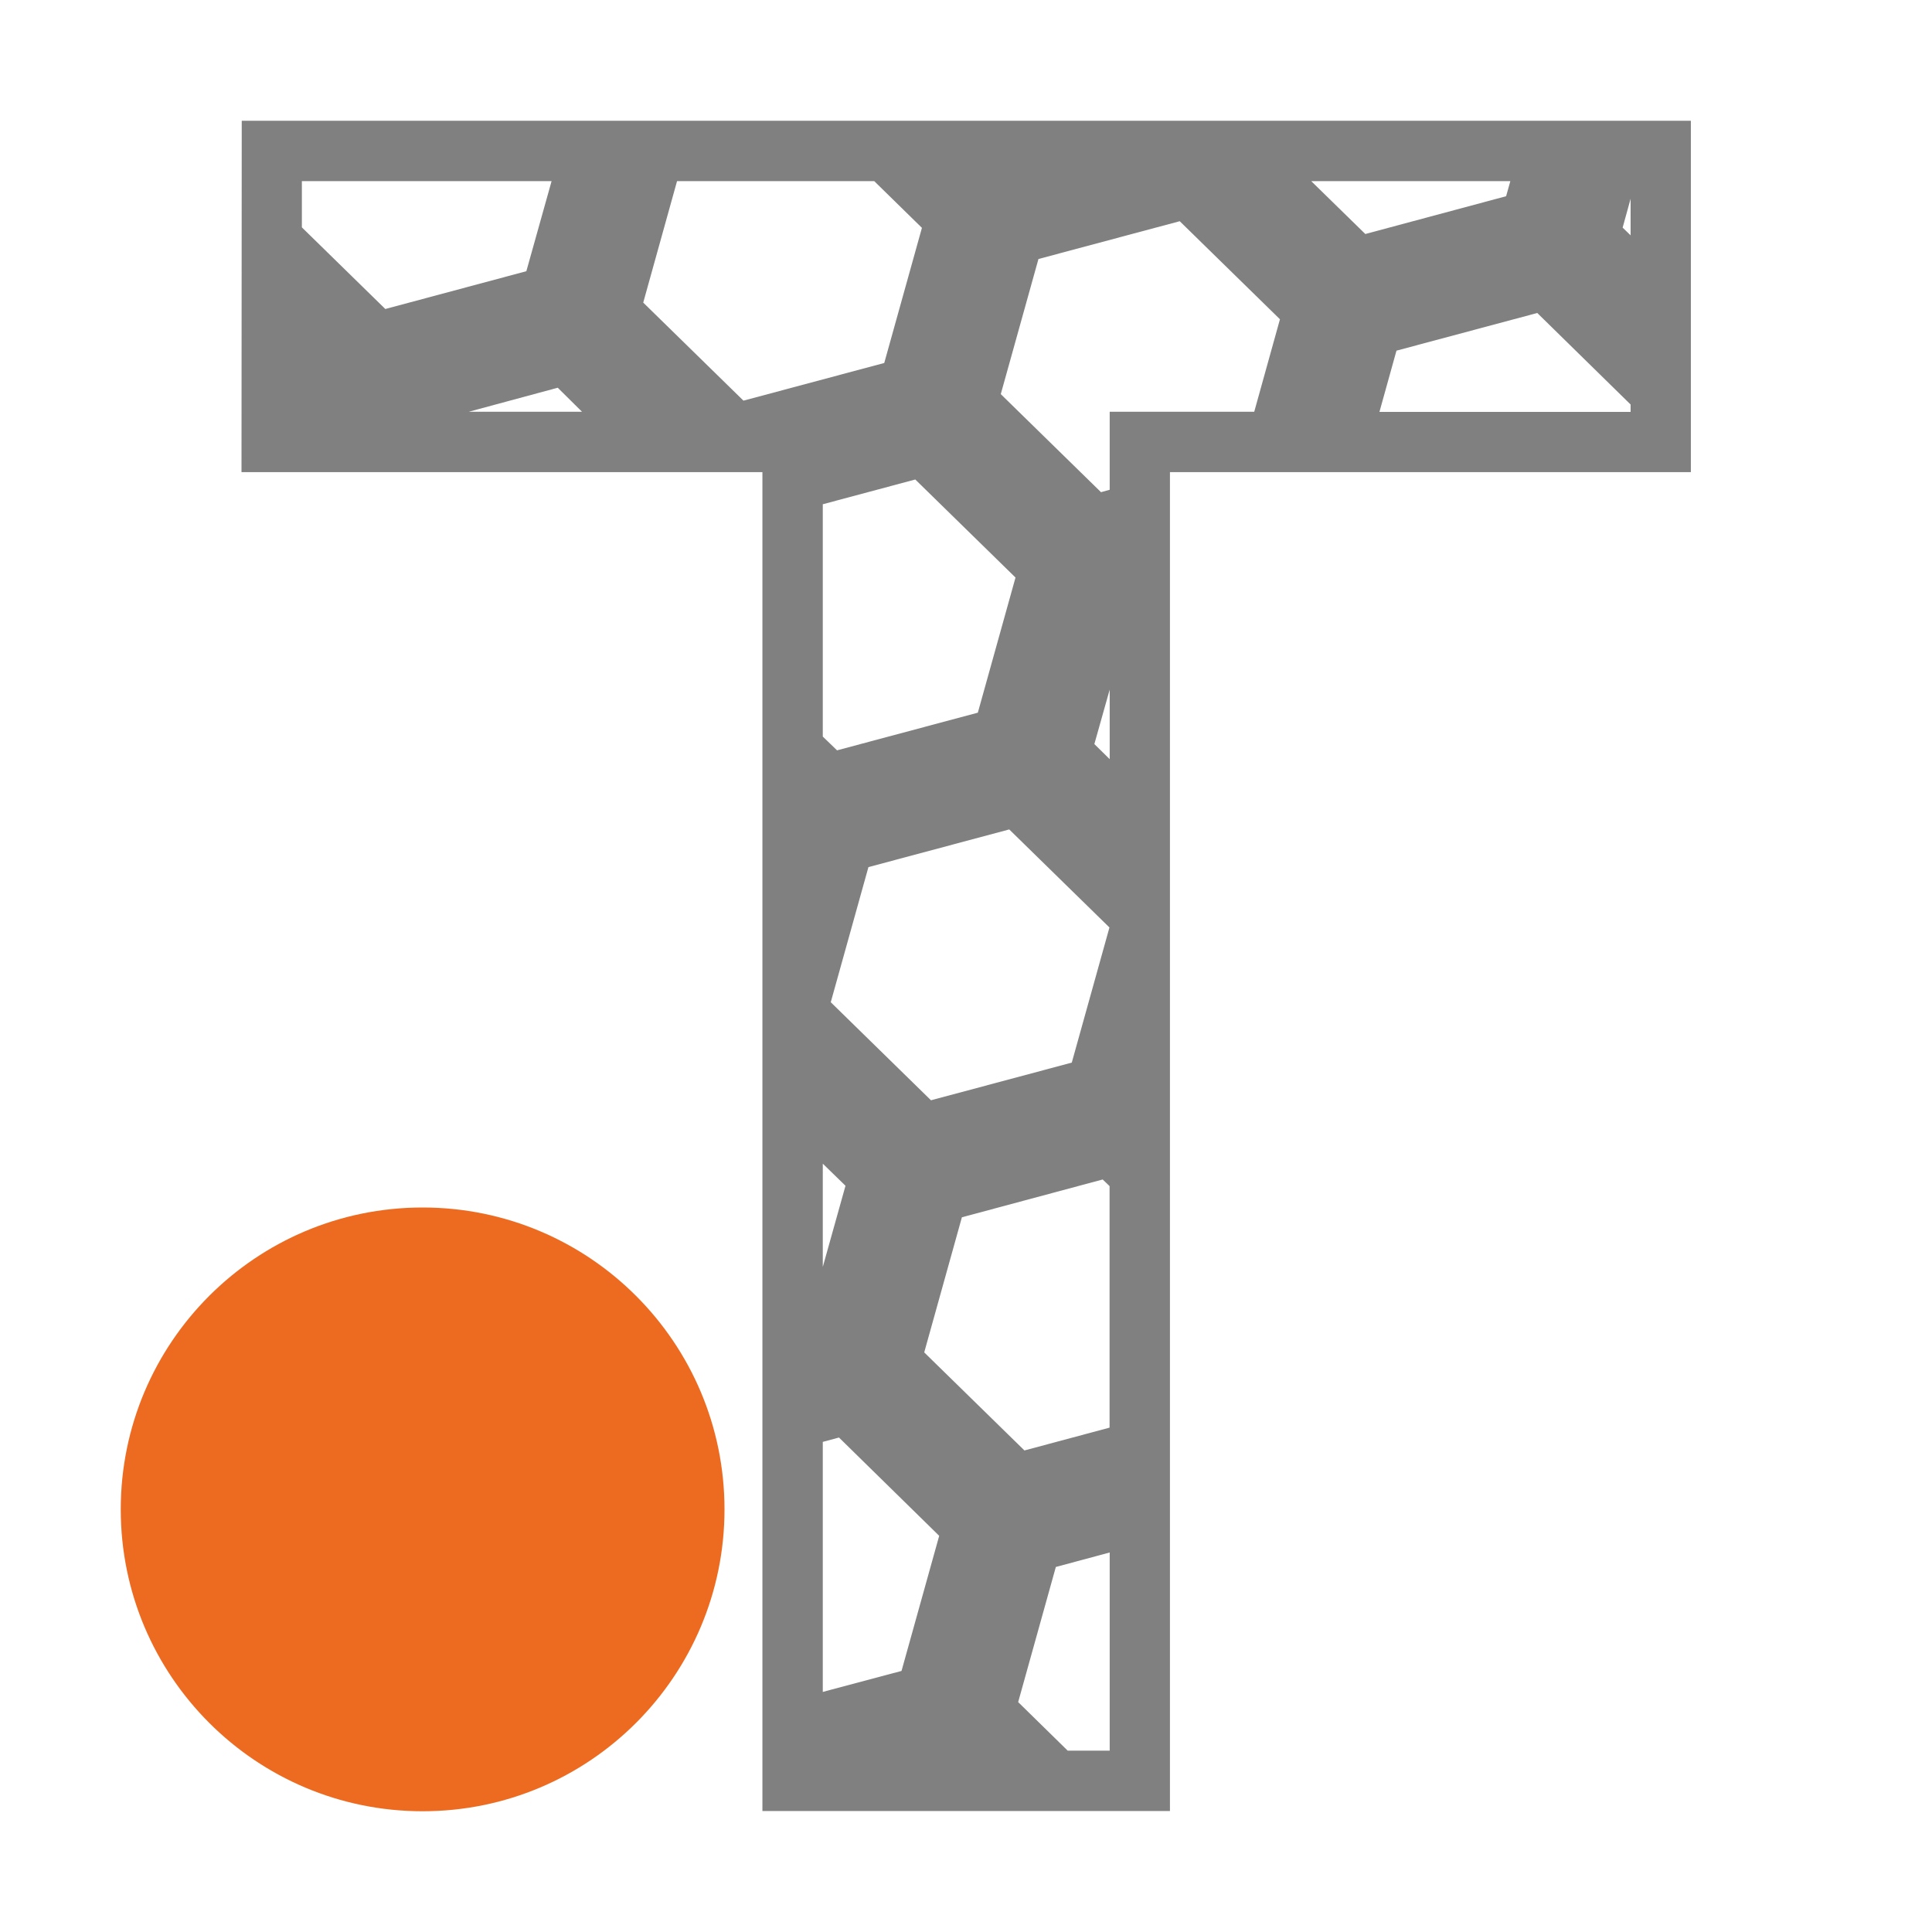
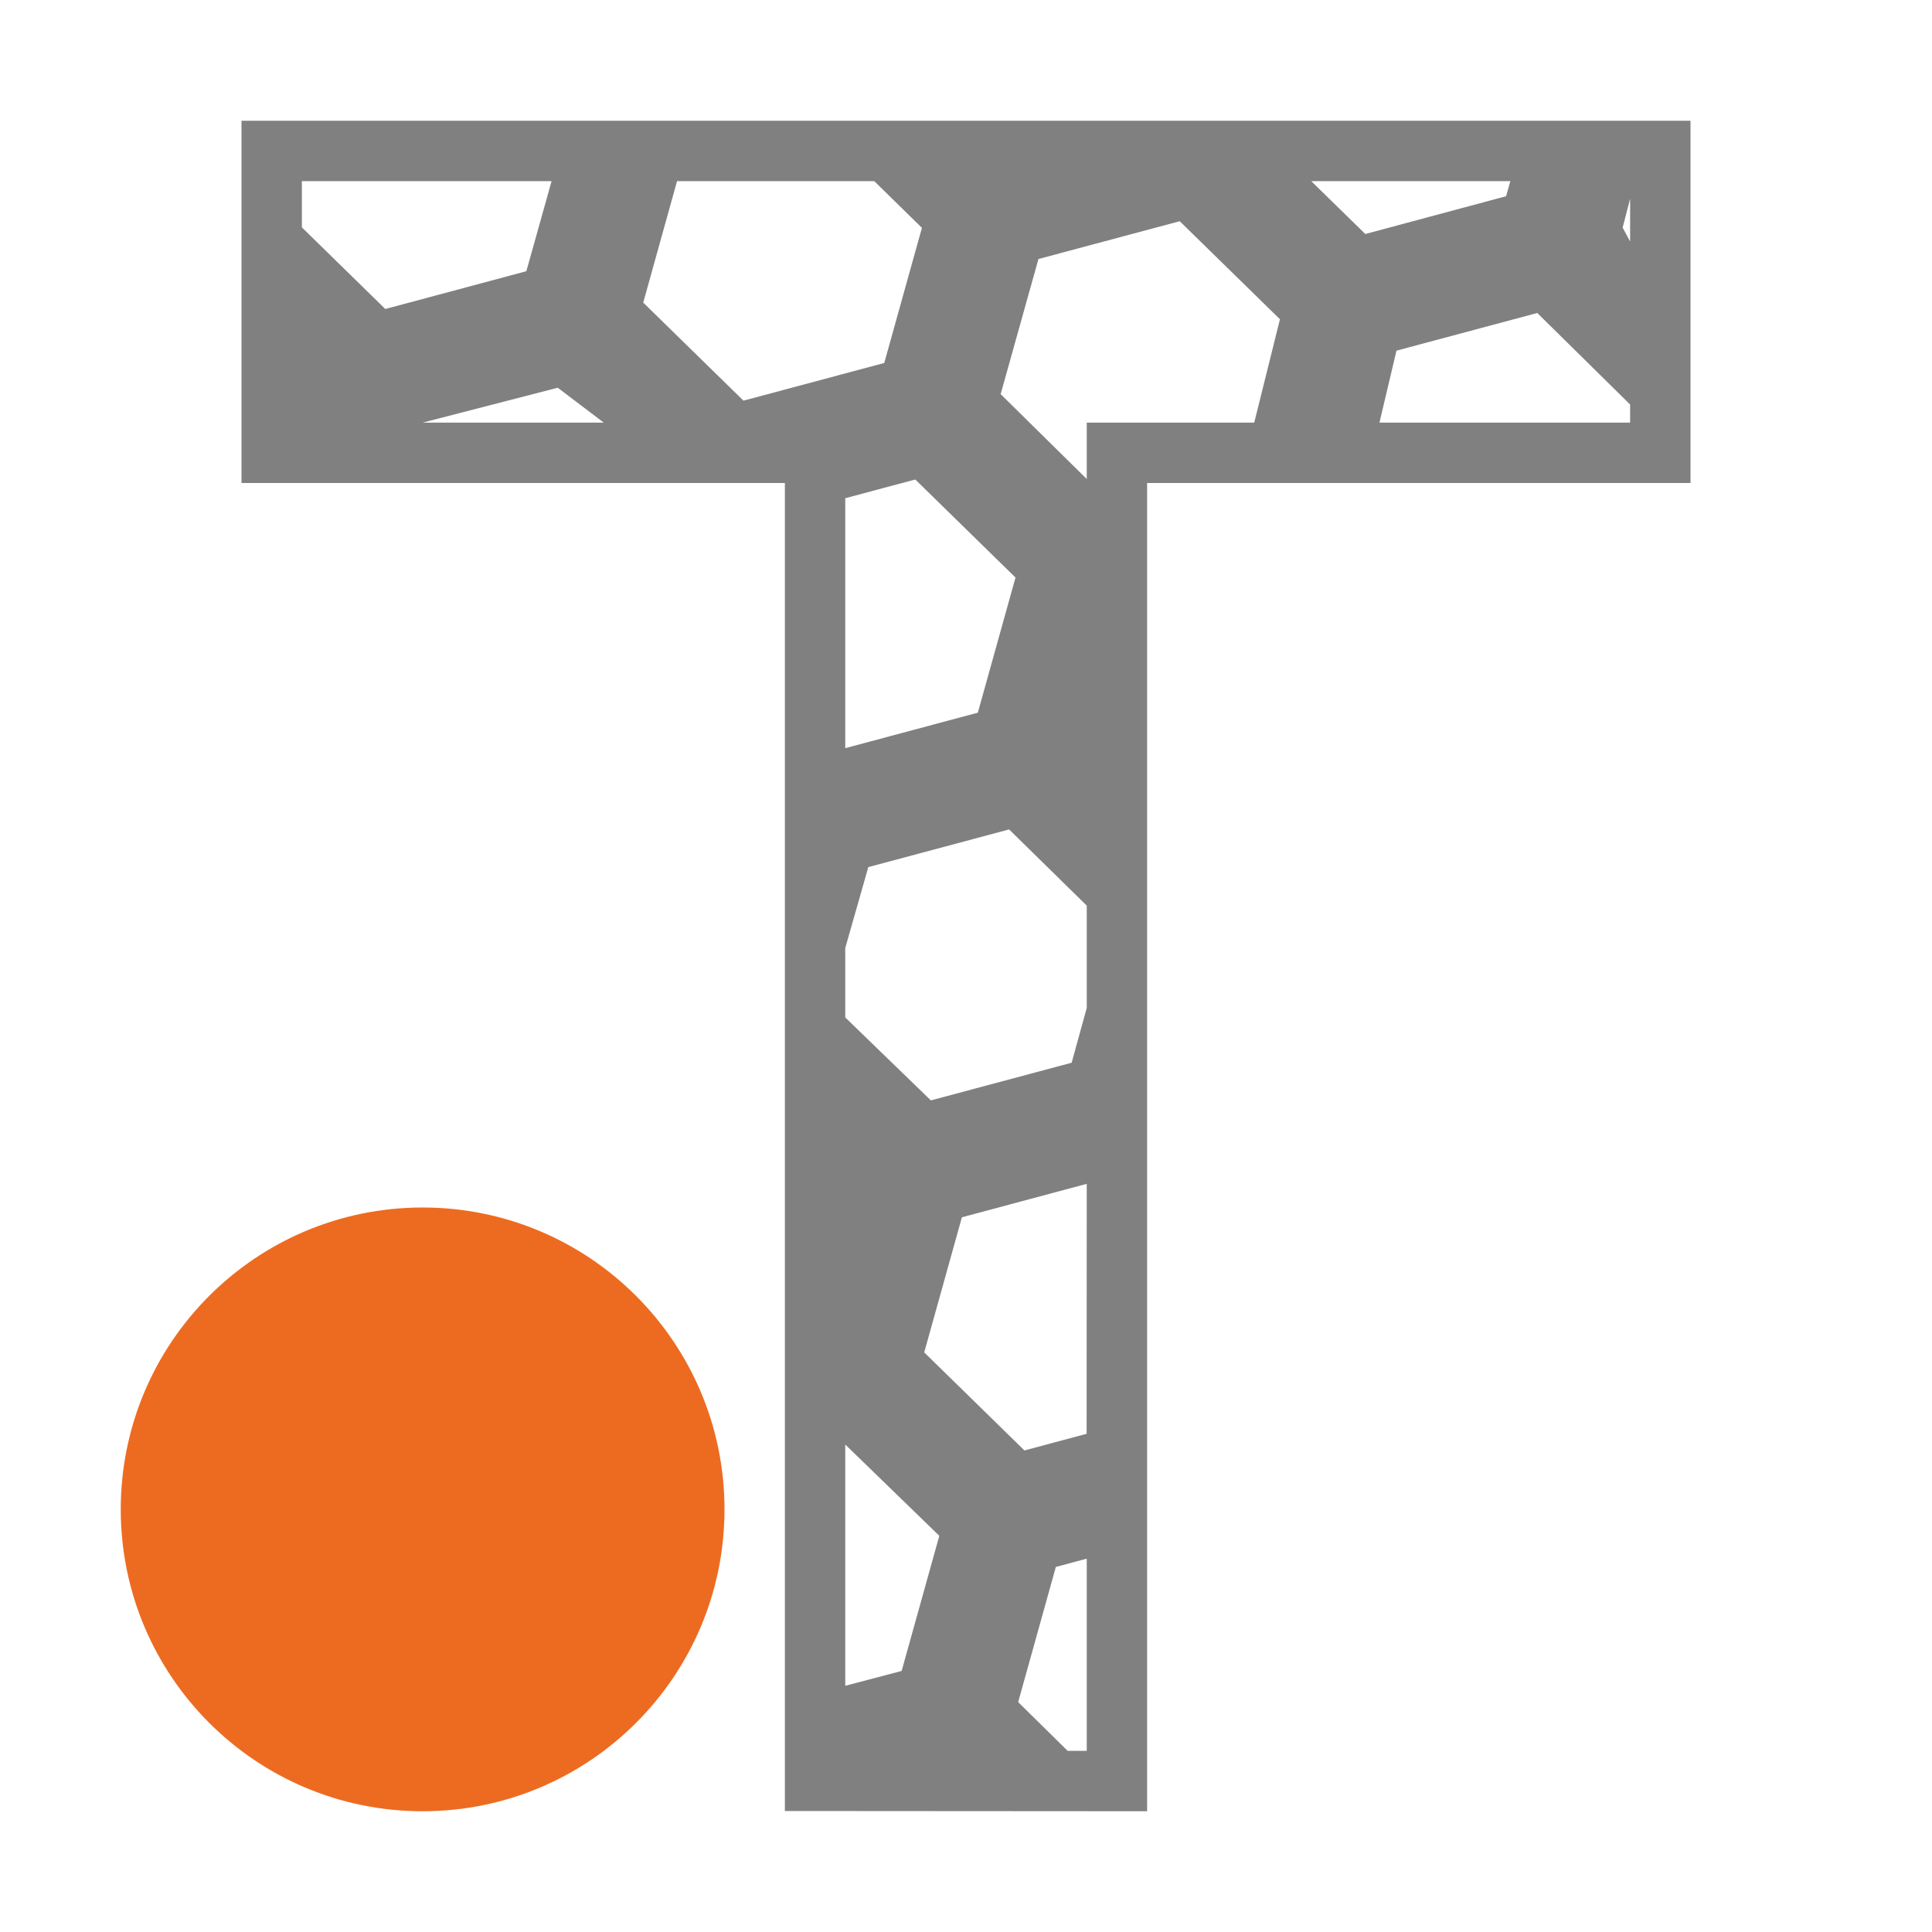
- <svg xmlns="http://www.w3.org/2000/svg" xmlns:xlink="http://www.w3.org/1999/xlink" version="1.0" id="Layer_1" x="0px" y="0px" viewBox="0 0 16 16" enable-background="new 0 0 16 16" xml:space="preserve">
-   <defs id="defs10">
-     <pattern xlink:href="#pattern3362" id="pattern3369" patternTransform="matrix(0.22818,0,0,0.2298647,241.648,357.8476)" />
-     <pattern patternUnits="userSpaceOnUse" width="46.607" height="26.035" patternTransform="translate(611.4161,526.8629)" id="pattern3362">
-       <path id="path3078" style="color:#000000;font-style:normal;font-variant:normal;font-weight:normal;font-stretch:normal;font-size:medium;line-height:normal;font-family:sans-serif;font-variant-ligatures:normal;font-variant-position:normal;font-variant-caps:normal;font-variant-numeric:normal;font-variant-alternates:normal;font-variant-east-asian:normal;font-feature-settings:normal;font-variation-settings:normal;text-indent:0;text-align:start;text-decoration:none;text-decoration-line:none;text-decoration-style:solid;text-decoration-color:#000000;letter-spacing:normal;word-spacing:normal;text-transform:none;writing-mode:lr-tb;direction:ltr;text-orientation:mixed;dominant-baseline:auto;baseline-shift:baseline;text-anchor:start;white-space:normal;shape-padding:0;shape-margin:0;inline-size:0;clip-rule:nonzero;display:inline;overflow:visible;visibility:visible;opacity:1;isolation:auto;mix-blend-mode:normal;color-interpolation:sRGB;color-interpolation-filters:linearRGB;solid-color:#000000;solid-opacity:1;vector-effect:none;fill:#ed6b21;fill-opacity:1;fill-rule:nonzero;stroke:none;stroke-width:3.78;stroke-linecap:butt;stroke-linejoin:miter;stroke-miterlimit:4;stroke-dasharray:none;stroke-dashoffset:0;stroke-opacity:1;color-rendering:auto;image-rendering:auto;shape-rendering:auto;text-rendering:auto;enable-background:accumulate;stop-color:#000000;stop-opacity:1" d="M 23.269,24 H 9.764 L 3.361,13.018 9.764,2.035 h 13.506 l 6.408,10.982 z M 46.607,11.273 H 33.432 L 26.861,0.002 6.576,0 6.8031496e-4,11.275 0,14.759 l 6.576,11.276 20.285,-0.002 6.57,-11.271 H 46.607 Z" />
-     </pattern>
-     <pattern xlink:href="#pattern3369" id="pattern3685" patternTransform="matrix(0.2204049,-0.05933609,0.05921386,0.2220323,246.2977,331.9657)" />
-     <pattern xlink:href="#pattern3362" id="pattern3687" patternTransform="matrix(0.22818,0,0,0.2298647,241.648,357.8476)" />
-     <pattern patternUnits="userSpaceOnUse" width="46.607" height="26.035" patternTransform="translate(611.4161,526.8629)" id="pattern3691">
-       <path id="path3689" style="color:#000000;font-style:normal;font-variant:normal;font-weight:normal;font-stretch:normal;font-size:medium;line-height:normal;font-family:sans-serif;font-variant-ligatures:normal;font-variant-position:normal;font-variant-caps:normal;font-variant-numeric:normal;font-variant-alternates:normal;font-variant-east-asian:normal;font-feature-settings:normal;font-variation-settings:normal;text-indent:0;text-align:start;text-decoration:none;text-decoration-line:none;text-decoration-style:solid;text-decoration-color:#000000;letter-spacing:normal;word-spacing:normal;text-transform:none;writing-mode:lr-tb;direction:ltr;text-orientation:mixed;dominant-baseline:auto;baseline-shift:baseline;text-anchor:start;white-space:normal;shape-padding:0;shape-margin:0;inline-size:0;clip-rule:nonzero;display:inline;overflow:visible;visibility:visible;opacity:1;isolation:auto;mix-blend-mode:normal;color-interpolation:sRGB;color-interpolation-filters:linearRGB;solid-color:#000000;solid-opacity:1;vector-effect:none;fill:#ed6b21;fill-opacity:1;fill-rule:nonzero;stroke:none;stroke-width:3.78;stroke-linecap:butt;stroke-linejoin:miter;stroke-miterlimit:4;stroke-dasharray:none;stroke-dashoffset:0;stroke-opacity:1;color-rendering:auto;image-rendering:auto;shape-rendering:auto;text-rendering:auto;enable-background:accumulate;stop-color:#000000;stop-opacity:1" d="M 23.269,24 H 9.764 L 3.361,13.018 9.764,2.035 h 13.506 l 6.408,10.982 z M 46.607,11.273 H 33.432 L 26.861,0.002 6.576,0 6.8031496e-4,11.275 0,14.759 l 6.576,11.276 20.285,-0.002 6.57,-11.271 H 46.607 Z" />
-     </pattern>
-     <pattern patternUnits="userSpaceOnUse" width="46.607" height="26.035" patternTransform="translate(611.4161,526.8629)" id="pattern3362-5">
-       <path id="path3078-6" style="color:#000000;font-style:normal;font-variant:normal;font-weight:normal;font-stretch:normal;font-size:medium;line-height:normal;font-family:sans-serif;font-variant-ligatures:normal;font-variant-position:normal;font-variant-caps:normal;font-variant-numeric:normal;font-variant-alternates:normal;font-variant-east-asian:normal;font-feature-settings:normal;font-variation-settings:normal;text-indent:0;text-align:start;text-decoration:none;text-decoration-line:none;text-decoration-style:solid;text-decoration-color:#000000;letter-spacing:normal;word-spacing:normal;text-transform:none;writing-mode:lr-tb;direction:ltr;text-orientation:mixed;dominant-baseline:auto;baseline-shift:baseline;text-anchor:start;white-space:normal;shape-padding:0;shape-margin:0;inline-size:0;clip-rule:nonzero;display:inline;overflow:visible;visibility:visible;opacity:1;isolation:auto;mix-blend-mode:normal;color-interpolation:sRGB;color-interpolation-filters:linearRGB;solid-color:#000000;solid-opacity:1;vector-effect:none;fill:#ed6b21;fill-opacity:1;fill-rule:nonzero;stroke:none;stroke-width:3.78;stroke-linecap:butt;stroke-linejoin:miter;stroke-miterlimit:4;stroke-dasharray:none;stroke-dashoffset:0;stroke-opacity:1;color-rendering:auto;image-rendering:auto;shape-rendering:auto;text-rendering:auto;enable-background:accumulate;stop-color:#000000;stop-opacity:1" d="M 23.269,24 H 9.764 L 3.361,13.018 9.764,2.035 h 13.506 l 6.408,10.982 z M 46.607,11.273 H 33.432 L 26.861,0.002 6.576,0 6.8031496e-4,11.275 0,14.759 l 6.576,11.276 20.285,-0.002 6.57,-11.271 H 46.607 Z" />
-     </pattern>
-     <pattern patternUnits="userSpaceOnUse" width="5.332" height="3" patternTransform="translate(-0.3085938,-4.5)" id="pattern1945">
-       <path id="path1890" style="color:#000000;font-style:normal;font-variant:normal;font-weight:normal;font-stretch:normal;font-size:medium;line-height:normal;font-family:sans-serif;font-variant-ligatures:normal;font-variant-position:normal;font-variant-caps:normal;font-variant-numeric:normal;font-variant-alternates:normal;font-variant-east-asian:normal;font-feature-settings:normal;font-variation-settings:normal;text-indent:0;text-align:start;text-decoration:none;text-decoration-line:none;text-decoration-style:solid;text-decoration-color:#000000;letter-spacing:normal;word-spacing:normal;text-transform:none;writing-mode:lr-tb;direction:ltr;text-orientation:mixed;dominant-baseline:auto;baseline-shift:baseline;text-anchor:start;white-space:normal;shape-padding:0;shape-margin:0;inline-size:0;clip-rule:nonzero;display:inline;overflow:visible;visibility:visible;opacity:1;isolation:auto;mix-blend-mode:normal;color-interpolation:sRGB;color-interpolation-filters:linearRGB;solid-color:#000000;solid-opacity:1;vector-effect:none;fill:#ff6600;fill-opacity:1;fill-rule:nonzero;stroke:none;stroke-linecap:butt;stroke-linejoin:miter;stroke-miterlimit:4;stroke-dasharray:none;stroke-dashoffset:0;stroke-opacity:1;color-rendering:auto;image-rendering:auto;shape-rendering:auto;text-rendering:auto;enable-background:accumulate;stop-color:#000000;stop-opacity:1" d="M 1.197,0 0.605,1 H 0 V 2 H 0.605 L 1.197,3 h 2.938 L 4.727,2 H 5.332 V 1 H 4.727 L 4.135,0 Z M 2.062,0.5 h 1.207 l 0.592,1 -0.592,1 H 2.062 l -0.592,-1 z" />
-     </pattern>
-     <pattern patternUnits="userSpaceOnUse" width="5.332" height="3" patternTransform="translate(3.810979,-5.307296)" id="pattern2019">
-       <path id="path2017" style="color:#000000;font-style:normal;font-variant:normal;font-weight:normal;font-stretch:normal;font-size:medium;line-height:normal;font-family:sans-serif;font-variant-ligatures:normal;font-variant-position:normal;font-variant-caps:normal;font-variant-numeric:normal;font-variant-alternates:normal;font-variant-east-asian:normal;font-feature-settings:normal;font-variation-settings:normal;text-indent:0;text-align:start;text-decoration:none;text-decoration-line:none;text-decoration-style:solid;text-decoration-color:#000000;letter-spacing:normal;word-spacing:normal;text-transform:none;writing-mode:lr-tb;direction:ltr;text-orientation:mixed;dominant-baseline:auto;baseline-shift:baseline;text-anchor:start;white-space:normal;shape-padding:0;shape-margin:0;inline-size:0;clip-rule:nonzero;display:inline;overflow:visible;visibility:visible;opacity:1;isolation:auto;mix-blend-mode:normal;color-interpolation:sRGB;color-interpolation-filters:linearRGB;solid-color:#000000;solid-opacity:1;vector-effect:none;fill:#808080;fill-opacity:1;fill-rule:nonzero;stroke:none;stroke-linecap:butt;stroke-linejoin:miter;stroke-miterlimit:4;stroke-dasharray:none;stroke-dashoffset:0;stroke-opacity:1;color-rendering:auto;image-rendering:auto;shape-rendering:auto;text-rendering:auto;enable-background:accumulate;stop-color:#000000;stop-opacity:1" d="M 1.197,0 0.605,1 H 0 v 1 h 0.605 l 0.592,1 h 2.938 l 0.592,-1 h 0.605 V 1 H 4.727 L 4.135,0 Z m 0.865,0.5 h 1.207 l 0.592,1 -0.592,1 h -1.207 l -0.592,-1 z" />
-     </pattern>
-   </defs>
-   <path id="path4663" style="color:#000000;font-style:normal;font-variant:normal;font-weight:bold;font-stretch:normal;font-size:medium;line-height:1.25;font-family:Arial;-inkscape-font-specification:Arial;font-variant-ligatures:normal;font-variant-position:normal;font-variant-caps:normal;font-variant-numeric:normal;font-variant-alternates:normal;font-variant-east-asian:normal;font-feature-settings:normal;font-variation-settings:normal;text-indent:0;text-align:start;text-decoration:none;text-decoration-line:none;text-decoration-style:solid;text-decoration-color:#000000;letter-spacing:0px;word-spacing:0px;text-transform:none;writing-mode:lr-tb;direction:ltr;text-orientation:mixed;dominant-baseline:auto;baseline-shift:baseline;text-anchor:start;white-space:normal;shape-padding:0;shape-margin:0;inline-size:0;clip-rule:nonzero;display:inline;overflow:visible;visibility:visible;opacity:1;isolation:auto;mix-blend-mode:normal;color-interpolation:sRGB;color-interpolation-filters:linearRGB;solid-color:#000000;solid-opacity:1;vector-effect:none;fill:#808080;fill-opacity:1;fill-rule:nonzero;stroke:none;stroke-linecap:butt;stroke-linejoin:miter;stroke-miterlimit:4;stroke-dasharray:none;stroke-dashoffset:0;stroke-opacity:1;color-rendering:auto;image-rendering:auto;shape-rendering:auto;text-rendering:auto;enable-background:accumulate;stop-color:#000000;stop-opacity:1" d="M 2.002,1 2,3.91 H 6.314 V 14.998 h 3.375 V 3.91 h 4.314 V 1 Z m 0.498,0.5 h 2.068 L 4.359,2.246 3.191,2.559 2.5,1.883 Z m 3.107,0 h 1.633 l 0.395,0.387 -0.312,1.119 -1.166,0.312 -0.83,-0.812 z m 5.252,0 H 12.508 L 12.473,1.625 11.307,1.938 Z m 2.645,0.146 v 0.303 l -0.066,-0.064 z m -3.734,0.186 0.83,0.812 -0.213,0.766 H 9.19 v 0.646 l -0.072,0.02 -0.83,-0.812 0.312,-1.119 z m 2.961,0.76 0.773,0.758 v 0.061 H 11.424 L 11.565,2.904 Z M 4.619,3.211 4.82,3.41 h -0.938 z m 2.961,0.76 0.83,0.812 -0.312,1.119 -1.166,0.312 L 6.814,6.1 V 4.176 Z M 9.19,5.711 v 0.576 l -0.127,-0.125 z m -0.832,1.158 0.83,0.812 -0.312,1.119 -1.166,0.312 -0.83,-0.812 0.312,-1.119 z M 6.814,9.637 7.002,9.82 6.814,10.492 Z m 2.318,0.131 0.057,0.055 v 2 l -0.705,0.189 -0.83,-0.812 0.312,-1.119 z m -2.184,2.137 0.83,0.814 -0.312,1.119 -0.586,0.156 -0.066,0.018 V 11.941 Z M 9.19,12.857 v 1.641 H 8.842 l -0.41,-0.402 0.312,-1.119 z" />
-   <circle fill="#ed6b21" cx="3.5" cy="12.5" id="circle4" style="stroke-width:1" r="2.5" />
+ <svg xmlns="http://www.w3.org/2000/svg" viewBox="0 0 16 16" width="16px" height="16px">
+   <path fill="#808080" d="M 2,1 V 4 H 6.5 V 14.998 L 9.5,15 V 4 H 14 V 1 Z m 0.5,0.5 h 2.068 L 4.359,2.246 3.191,2.559 2.5,1.883 Z m 3.107,0 h 1.633 l 0.395,0.387 -0.312,1.119 -1.166,0.312 -0.83,-0.812 z m 5.252,0 H 12.508 L 12.473,1.625 11.307,1.938 Z M 13.5,1.646 V 2 L 13.438,1.885 Z m -3.73,0.186 0.83,0.812 L 10.387,3.5 H 9 V 3.967 L 8.287,3.264 8.6,2.145 Z M 12.731,2.592 13.5,3.35 V 3.5 H 11.424 L 11.565,2.904 Z M 4.619,3.211 5,3.5 H 3.5 Z m 2.961,0.76 0.83,0.812 -0.312,1.119 L 7,6.196 7,4.126 Z M 8.357,6.869 9,7.5 V 8.347 L 8.875,8.801 7.709,9.113 7,8.426 v -0.575 l 0.191,-0.67 z m 0.642,5.005 -0.515,0.138 -0.83,-0.812 0.312,-1.119 1.034,-0.277 z M 7,11.963 7.779,12.719 7.467,13.838 7,13.961 Z M 9,14.5 H 8.842 L 8.432,14.096 8.744,12.977 9,12.908 Z" />
+   <circle fill="#ed6b21" cx="3.5" cy="12.5" r="2.5" />
</svg>
